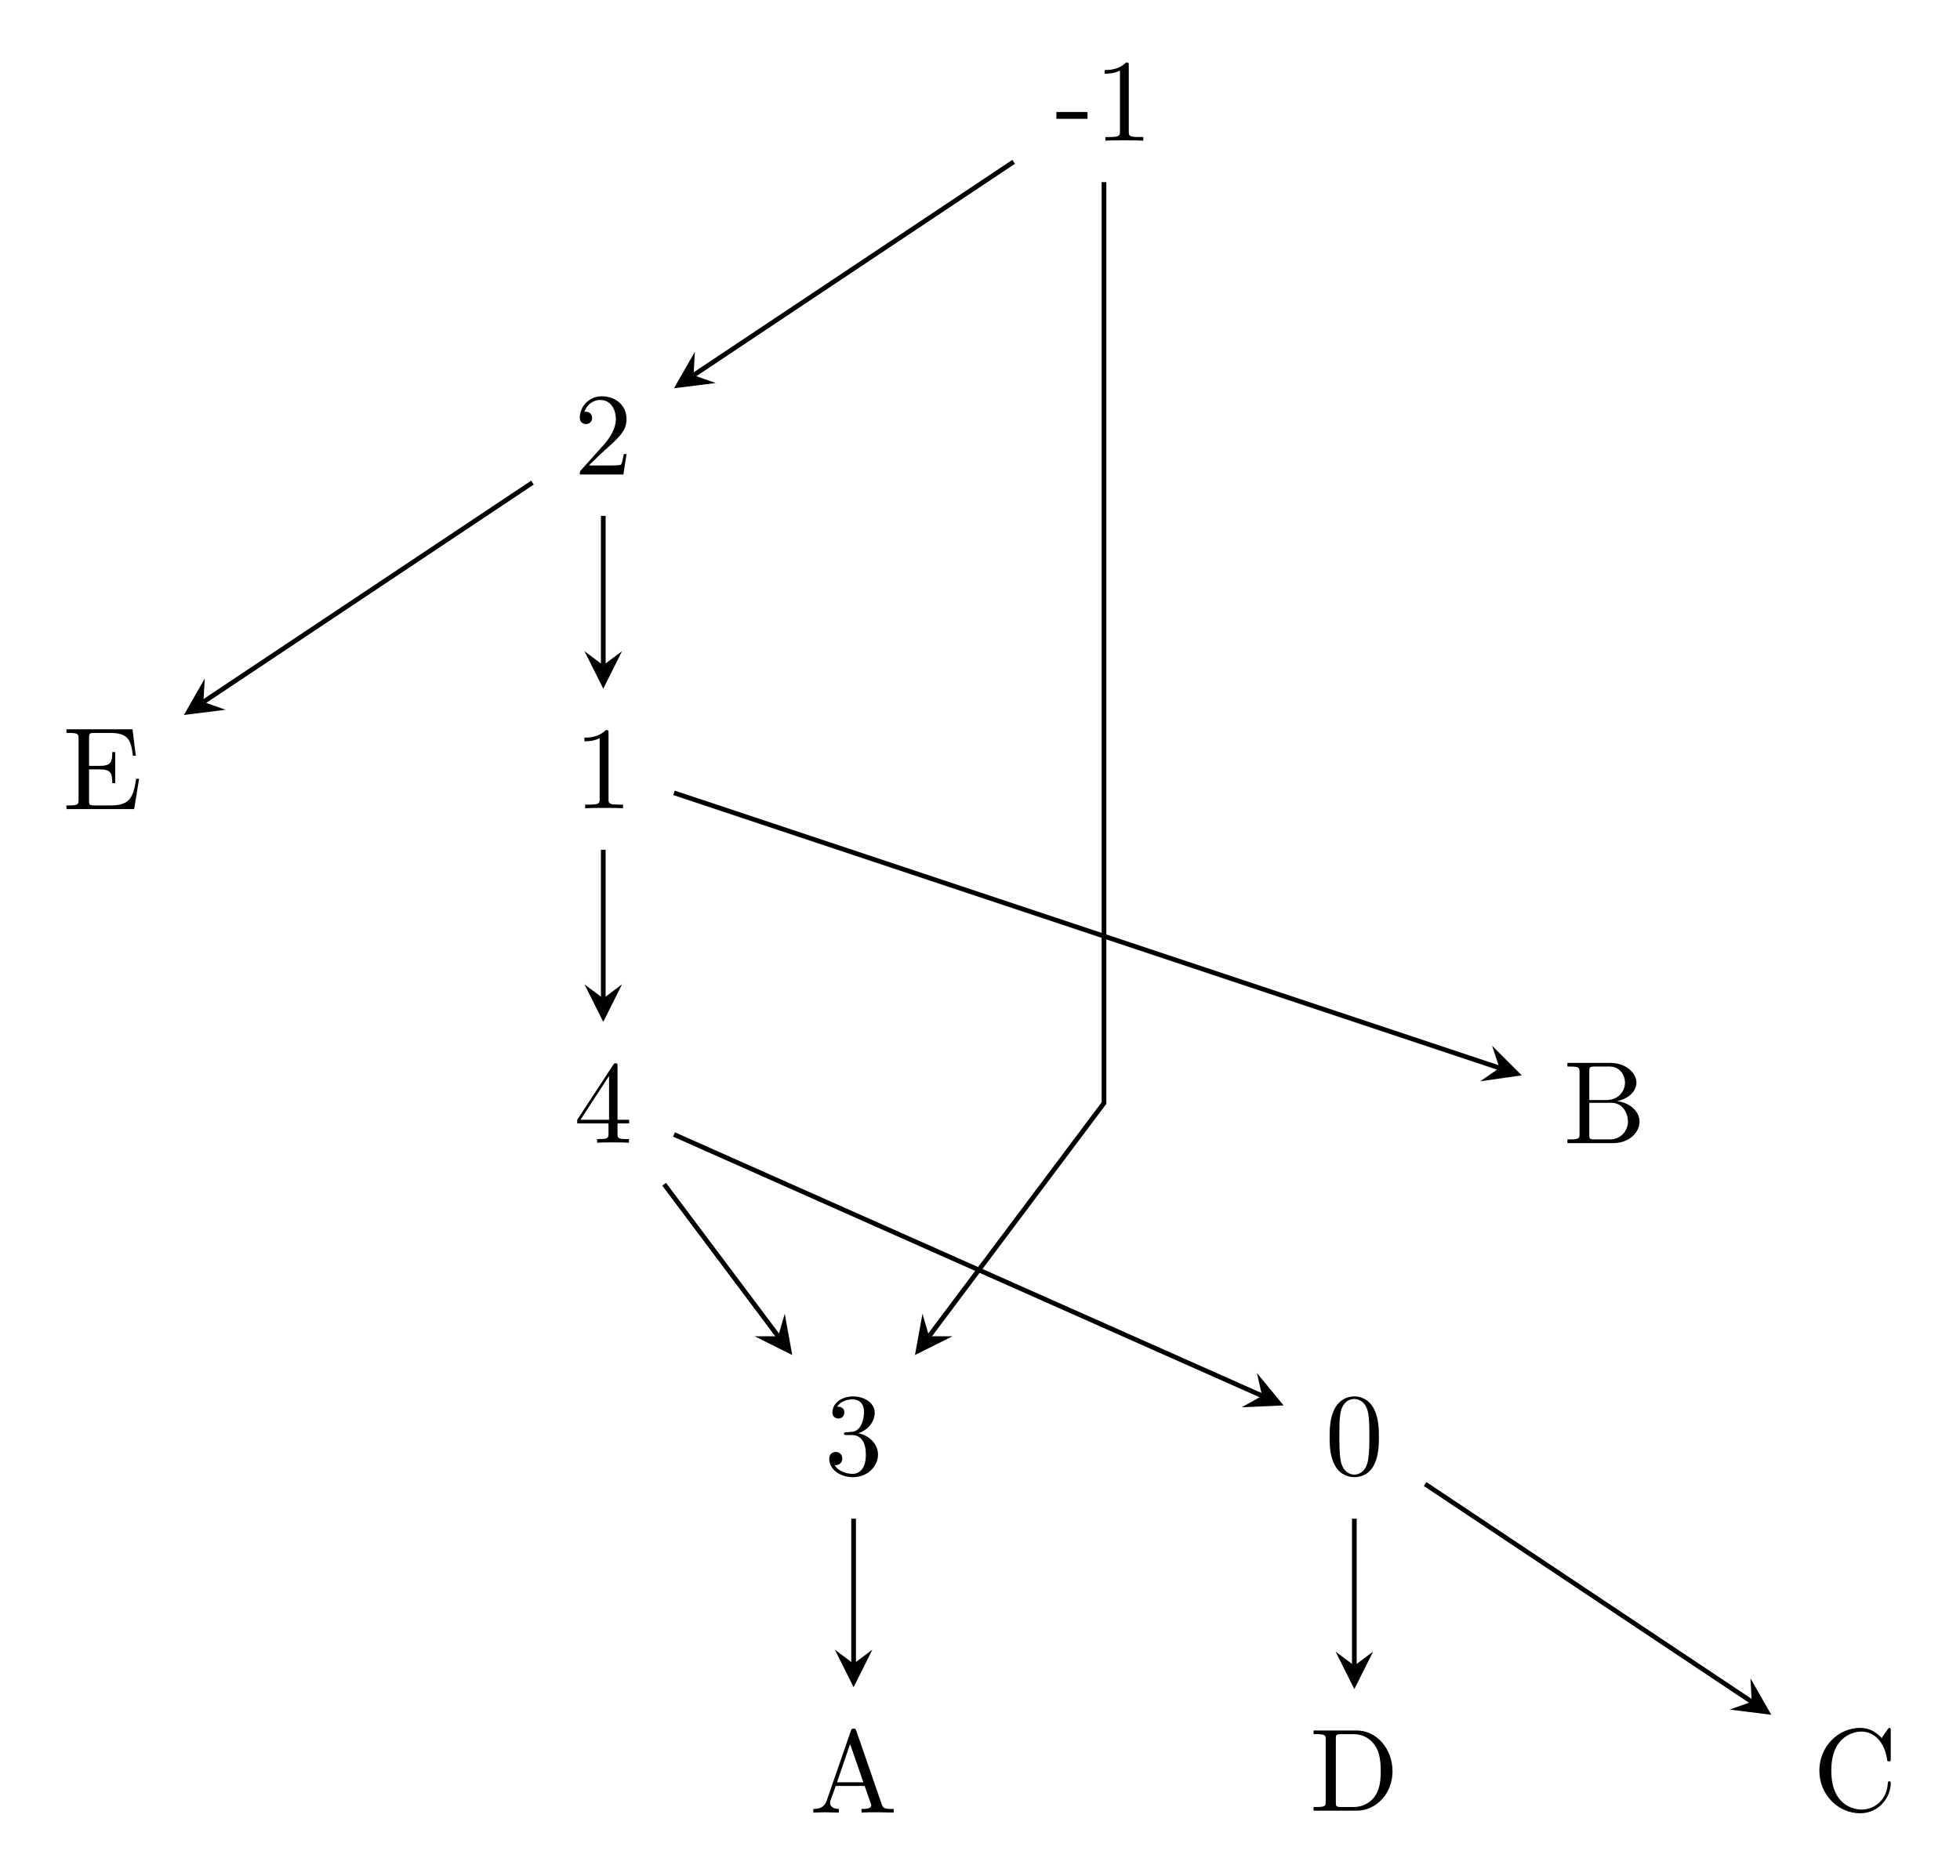
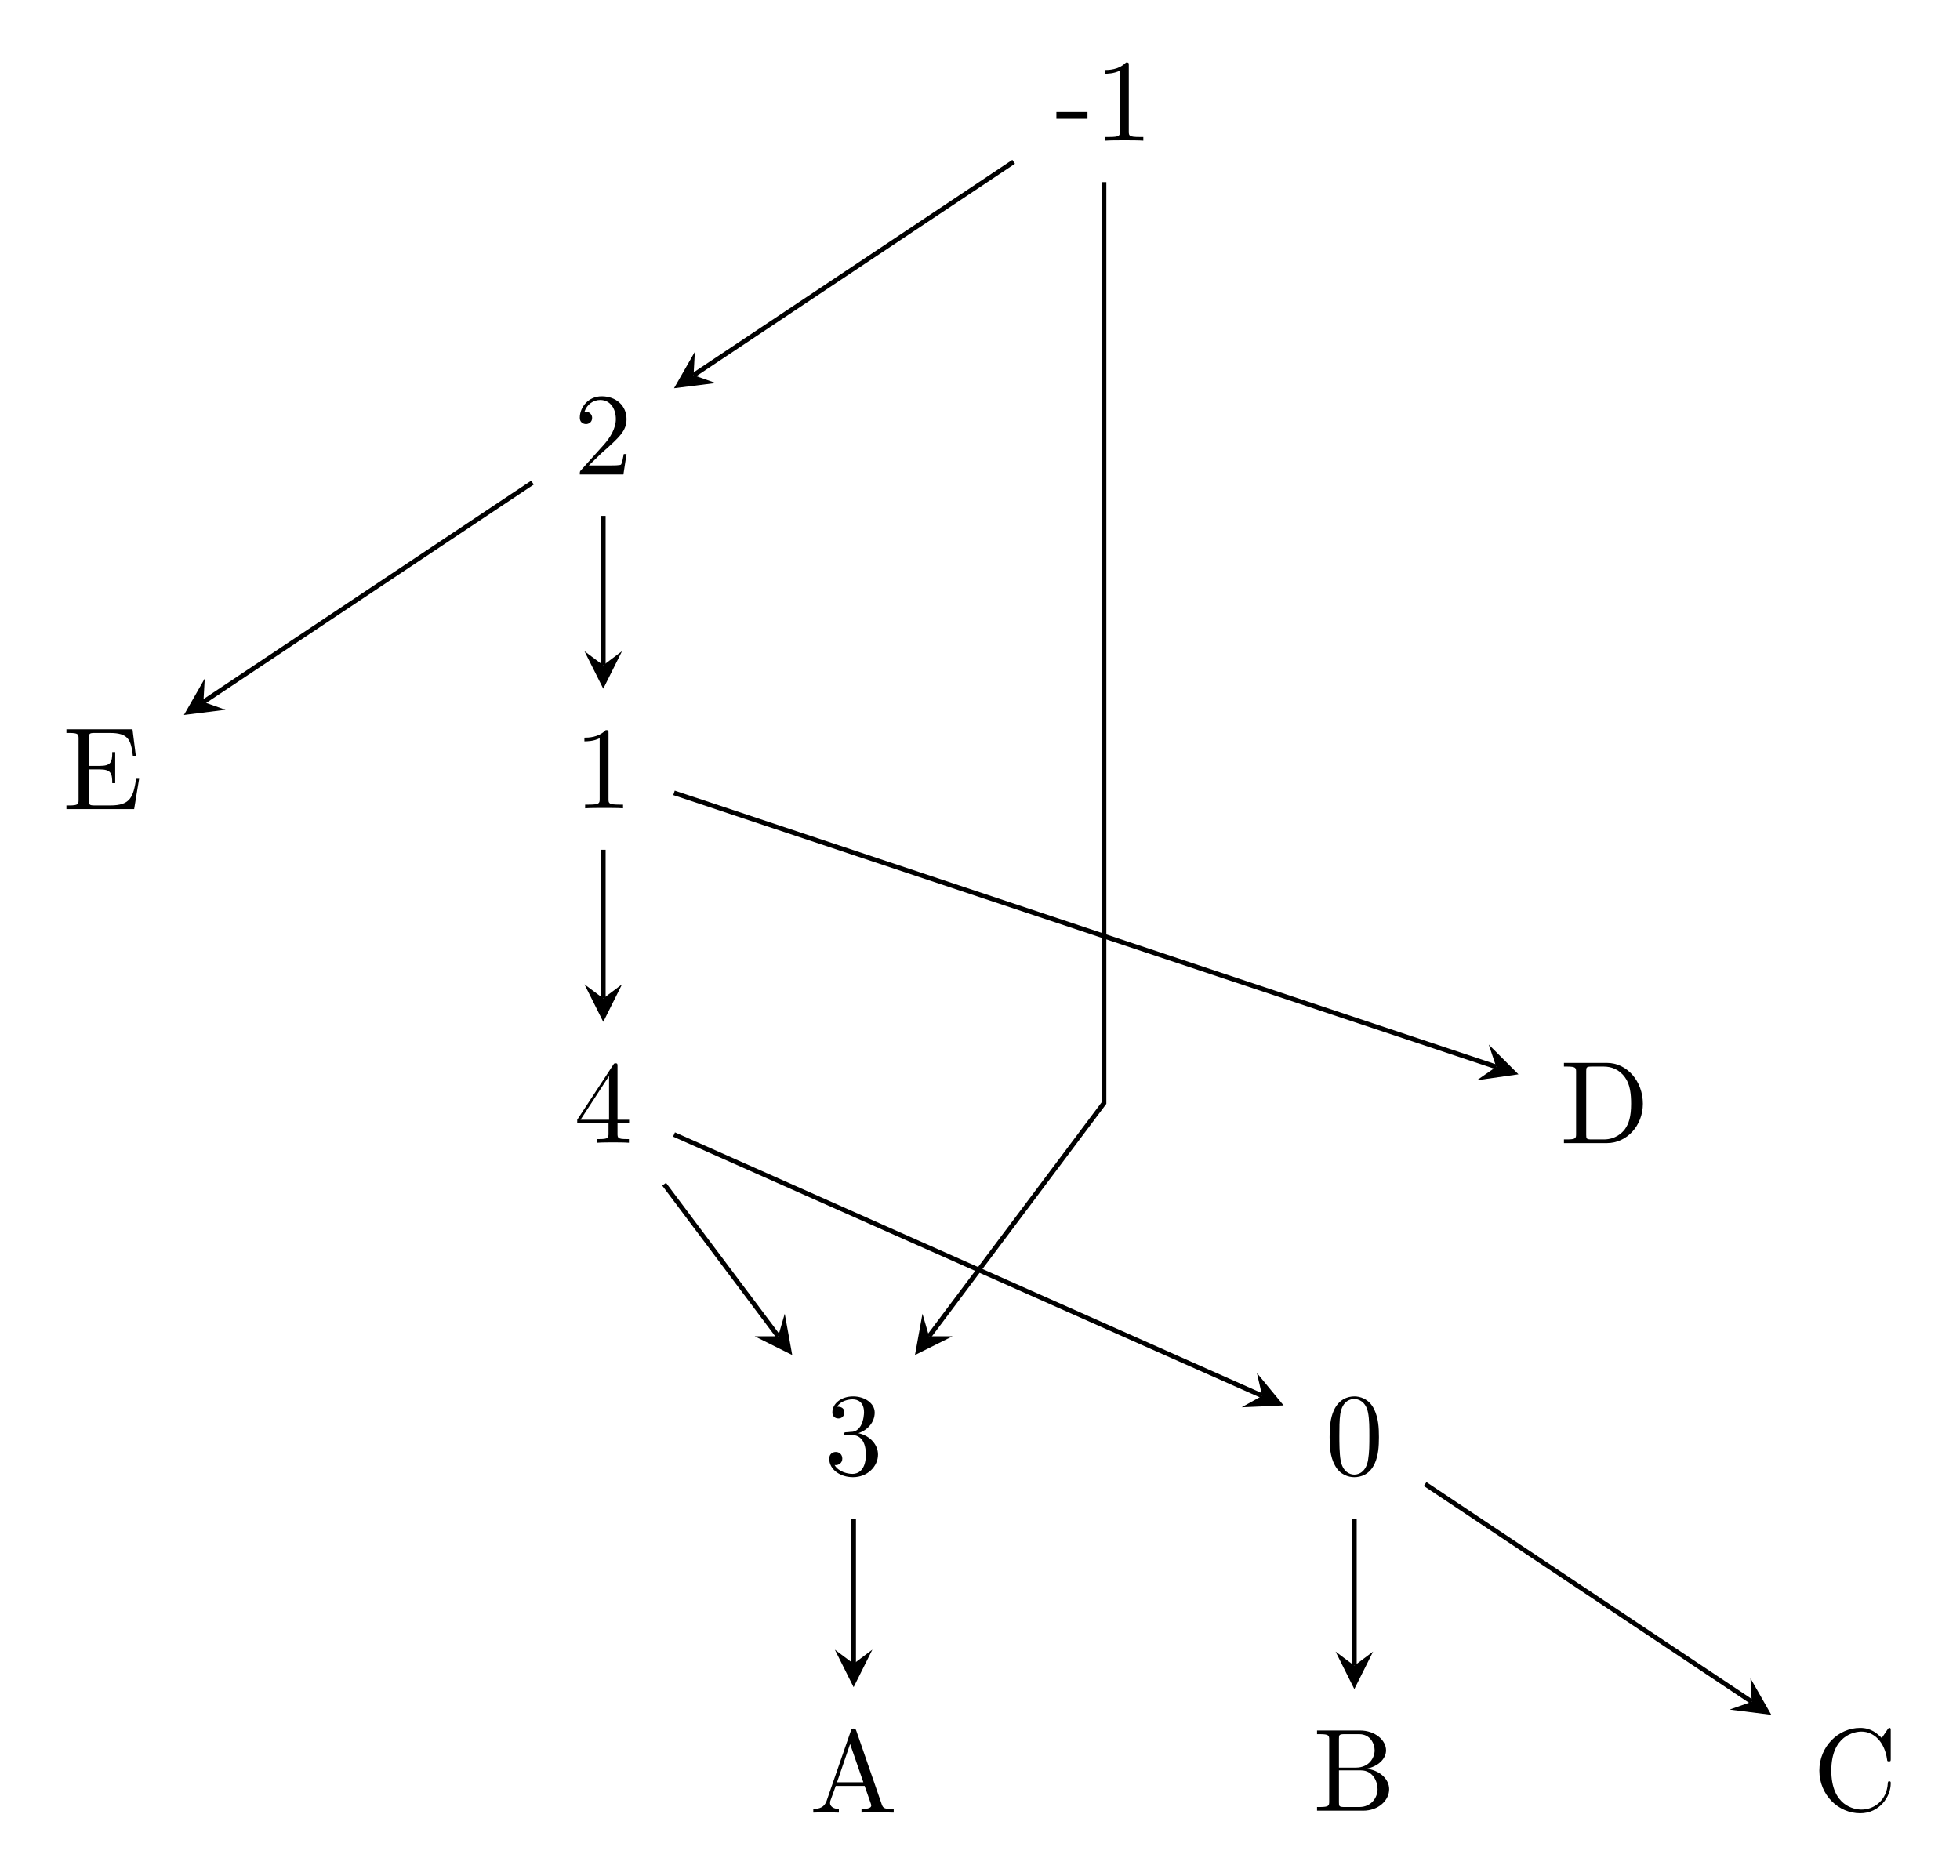
<svg xmlns="http://www.w3.org/2000/svg" xmlns:xlink="http://www.w3.org/1999/xlink" width="166.434pt" height="159.297pt" viewBox="0 0 166.434 159.297">
  <defs>
    <g>
      <g id="glyph-0-0">
        <path d="M 2.75 -1.859 L 2.75 -2.438 L 0.109 -2.438 L 0.109 -1.859 Z M 2.75 -1.859 " />
      </g>
      <g id="glyph-0-1">
        <path d="M 4.172 0 L 4.172 -0.312 L 3.859 -0.312 C 2.953 -0.312 2.938 -0.422 2.938 -0.781 L 2.938 -6.375 C 2.938 -6.625 2.938 -6.641 2.703 -6.641 C 2.078 -6 1.203 -6 0.891 -6 L 0.891 -5.688 C 1.094 -5.688 1.672 -5.688 2.188 -5.953 L 2.188 -0.781 C 2.188 -0.422 2.156 -0.312 1.266 -0.312 L 0.953 -0.312 L 0.953 0 C 1.297 -0.031 2.156 -0.031 2.562 -0.031 C 2.953 -0.031 3.828 -0.031 4.172 0 Z M 4.172 0 " />
      </g>
      <g id="glyph-0-2">
        <path d="M 4.469 -1.734 L 4.234 -1.734 C 4.172 -1.438 4.109 -1 4 -0.844 C 3.938 -0.766 3.281 -0.766 3.062 -0.766 L 1.266 -0.766 L 2.328 -1.797 C 3.875 -3.172 4.469 -3.703 4.469 -4.703 C 4.469 -5.844 3.578 -6.641 2.359 -6.641 C 1.234 -6.641 0.5 -5.719 0.5 -4.828 C 0.5 -4.281 1 -4.281 1.031 -4.281 C 1.203 -4.281 1.547 -4.391 1.547 -4.812 C 1.547 -5.062 1.359 -5.328 1.016 -5.328 C 0.938 -5.328 0.922 -5.328 0.891 -5.312 C 1.109 -5.969 1.656 -6.328 2.234 -6.328 C 3.141 -6.328 3.562 -5.516 3.562 -4.703 C 3.562 -3.906 3.078 -3.125 2.516 -2.5 L 0.609 -0.375 C 0.5 -0.266 0.5 -0.234 0.5 0 L 4.203 0 Z M 4.469 -1.734 " />
      </g>
      <g id="glyph-0-3">
        <path d="M 4.562 -1.703 C 4.562 -2.516 3.922 -3.297 2.891 -3.516 C 3.703 -3.781 4.281 -4.469 4.281 -5.266 C 4.281 -6.078 3.406 -6.641 2.453 -6.641 C 1.453 -6.641 0.688 -6.047 0.688 -5.281 C 0.688 -4.953 0.906 -4.766 1.203 -4.766 C 1.5 -4.766 1.703 -4.984 1.703 -5.281 C 1.703 -5.766 1.234 -5.766 1.094 -5.766 C 1.391 -6.266 2.047 -6.391 2.406 -6.391 C 2.828 -6.391 3.375 -6.172 3.375 -5.281 C 3.375 -5.156 3.344 -4.578 3.094 -4.141 C 2.797 -3.656 2.453 -3.625 2.203 -3.625 C 2.125 -3.609 1.891 -3.594 1.812 -3.594 C 1.734 -3.578 1.672 -3.562 1.672 -3.469 C 1.672 -3.359 1.734 -3.359 1.906 -3.359 L 2.344 -3.359 C 3.156 -3.359 3.531 -2.688 3.531 -1.703 C 3.531 -0.344 2.844 -0.062 2.406 -0.062 C 1.969 -0.062 1.219 -0.234 0.875 -0.812 C 1.219 -0.766 1.531 -0.984 1.531 -1.359 C 1.531 -1.719 1.266 -1.922 0.984 -1.922 C 0.734 -1.922 0.422 -1.781 0.422 -1.344 C 0.422 -0.438 1.344 0.219 2.438 0.219 C 3.656 0.219 4.562 -0.688 4.562 -1.703 Z M 4.562 -1.703 " />
      </g>
      <g id="glyph-0-4">
        <path d="M 6.5 -2.578 L 6.25 -2.578 C 6 -1.031 5.766 -0.312 4.062 -0.312 L 2.734 -0.312 C 2.266 -0.312 2.25 -0.375 2.25 -0.703 L 2.25 -3.375 L 3.141 -3.375 C 4.109 -3.375 4.219 -3.047 4.219 -2.203 L 4.469 -2.203 L 4.469 -4.844 L 4.219 -4.844 C 4.219 -3.984 4.109 -3.672 3.141 -3.672 L 2.25 -3.672 L 2.25 -6.078 C 2.25 -6.406 2.266 -6.469 2.734 -6.469 L 4.016 -6.469 C 5.547 -6.469 5.812 -5.922 5.969 -4.531 L 6.219 -4.531 L 5.938 -6.781 L 0.328 -6.781 L 0.328 -6.469 L 0.562 -6.469 C 1.328 -6.469 1.359 -6.359 1.359 -6 L 1.359 -0.781 C 1.359 -0.422 1.328 -0.312 0.562 -0.312 L 0.328 -0.312 L 0.328 0 L 6.078 0 Z M 6.5 -2.578 " />
      </g>
      <g id="glyph-0-5">
        <path d="M 7.141 0 L 7.141 -0.312 L 6.969 -0.312 C 6.375 -0.312 6.234 -0.375 6.125 -0.703 L 3.969 -6.938 C 3.922 -7.062 3.891 -7.141 3.734 -7.141 C 3.578 -7.141 3.547 -7.078 3.5 -6.938 L 1.438 -0.984 C 1.25 -0.469 0.859 -0.312 0.312 -0.312 L 0.312 0 L 1.328 -0.031 L 2.484 0 L 2.484 -0.312 C 1.984 -0.312 1.734 -0.562 1.734 -0.812 C 1.734 -0.844 1.75 -0.953 1.75 -0.969 L 2.219 -2.266 L 4.672 -2.266 L 5.203 -0.75 C 5.219 -0.703 5.234 -0.641 5.234 -0.609 C 5.234 -0.312 4.672 -0.312 4.406 -0.312 L 4.406 0 C 4.766 -0.031 5.469 -0.031 5.844 -0.031 Z M 4.562 -2.578 L 2.328 -2.578 L 3.438 -5.828 Z M 4.562 -2.578 " />
      </g>
      <g id="glyph-0-6">
-         <path d="M 4.688 -1.641 L 4.688 -1.953 L 3.703 -1.953 L 3.703 -6.484 C 3.703 -6.688 3.703 -6.75 3.531 -6.75 C 3.453 -6.75 3.422 -6.75 3.344 -6.625 L 0.281 -1.953 L 0.281 -1.641 L 2.938 -1.641 L 2.938 -0.781 C 2.938 -0.422 2.906 -0.312 2.172 -0.312 L 1.969 -0.312 L 1.969 0 C 2.375 -0.031 2.891 -0.031 3.312 -0.031 C 3.734 -0.031 4.25 -0.031 4.672 0 L 4.672 -0.312 L 4.453 -0.312 C 3.719 -0.312 3.703 -0.422 3.703 -0.781 L 3.703 -1.641 Z M 2.984 -1.953 L 0.562 -1.953 L 2.984 -5.672 Z M 2.984 -1.953 " />
+         <path d="M 7.047 -3.344 C 7.047 -5.25 5.703 -6.812 4 -6.812 L 0.344 -6.812 L 0.344 -6.5 L 0.594 -6.5 C 1.359 -6.5 1.375 -6.391 1.375 -6.031 L 1.375 -0.781 C 1.375 -0.422 1.359 -0.312 0.594 -0.312 L 0.344 -0.312 L 0.344 0 L 4 0 C 5.672 0 7.047 -1.469 7.047 -3.344 Z M 6.047 -3.344 C 6.047 -2.25 5.859 -1.641 5.5 -1.156 C 5.297 -0.891 4.734 -0.312 3.734 -0.312 L 2.719 -0.312 C 2.25 -0.312 2.234 -0.375 2.234 -0.703 L 2.234 -6.094 C 2.234 -6.438 2.25 -6.5 2.719 -6.5 L 3.719 -6.5 C 4.344 -6.5 5.031 -6.281 5.531 -5.578 C 5.969 -4.984 6.047 -4.125 6.047 -3.344 Z M 6.047 -3.344 " />
      </g>
      <g id="glyph-0-7">
-         <path d="M 6.484 -1.828 C 6.484 -2.688 5.672 -3.438 4.562 -3.562 C 5.531 -3.75 6.219 -4.391 6.219 -5.125 C 6.219 -5.984 5.297 -6.812 4 -6.812 L 0.359 -6.812 L 0.359 -6.5 L 0.594 -6.5 C 1.359 -6.5 1.391 -6.391 1.391 -6.031 L 1.391 -0.781 C 1.391 -0.422 1.359 -0.312 0.594 -0.312 L 0.359 -0.312 L 0.359 0 L 4.266 0 C 5.594 0 6.484 -0.891 6.484 -1.828 Z M 5.25 -5.125 C 5.25 -4.484 4.766 -3.656 3.656 -3.656 L 2.219 -3.656 L 2.219 -6.094 C 2.219 -6.438 2.234 -6.5 2.703 -6.5 L 3.938 -6.5 C 4.906 -6.5 5.25 -5.656 5.25 -5.125 Z M 5.5 -1.828 C 5.5 -1.125 4.969 -0.312 3.953 -0.312 L 2.703 -0.312 C 2.234 -0.312 2.219 -0.375 2.219 -0.703 L 2.219 -3.422 L 4.094 -3.422 C 5.078 -3.422 5.5 -2.5 5.5 -1.828 Z M 5.5 -1.828 " />
+         <path d="M 4.688 -1.641 L 4.688 -1.953 L 3.703 -1.953 L 3.703 -6.484 C 3.703 -6.688 3.703 -6.75 3.531 -6.75 C 3.453 -6.75 3.422 -6.75 3.344 -6.625 L 0.281 -1.953 L 0.281 -1.641 L 2.938 -1.641 L 2.938 -0.781 C 2.938 -0.422 2.906 -0.312 2.172 -0.312 L 1.969 -0.312 L 1.969 0 C 2.375 -0.031 2.891 -0.031 3.312 -0.031 C 3.734 -0.031 4.25 -0.031 4.672 0 L 4.672 -0.312 L 4.453 -0.312 C 3.719 -0.312 3.703 -0.422 3.703 -0.781 L 3.703 -1.641 Z M 2.984 -1.953 L 0.562 -1.953 L 2.984 -5.672 Z M 2.984 -1.953 " />
      </g>
      <g id="glyph-0-8">
        <path d="M 4.578 -3.188 C 4.578 -3.984 4.531 -4.781 4.188 -5.516 C 3.734 -6.484 2.906 -6.641 2.5 -6.641 C 1.891 -6.641 1.172 -6.375 0.75 -5.453 C 0.438 -4.766 0.391 -3.984 0.391 -3.188 C 0.391 -2.438 0.422 -1.547 0.844 -0.781 C 1.266 0.016 2 0.219 2.484 0.219 C 3.016 0.219 3.781 0.016 4.219 -0.938 C 4.531 -1.625 4.578 -2.406 4.578 -3.188 Z M 3.766 -3.312 C 3.766 -2.562 3.766 -1.891 3.656 -1.25 C 3.5 -0.297 2.938 0 2.484 0 C 2.094 0 1.5 -0.25 1.328 -1.203 C 1.219 -1.797 1.219 -2.719 1.219 -3.312 C 1.219 -3.953 1.219 -4.609 1.297 -5.141 C 1.484 -6.328 2.234 -6.422 2.484 -6.422 C 2.812 -6.422 3.469 -6.234 3.656 -5.25 C 3.766 -4.688 3.766 -3.938 3.766 -3.312 Z M 3.766 -3.312 " />
      </g>
      <g id="glyph-0-9">
-         <path d="M 7.047 -3.344 C 7.047 -5.25 5.703 -6.812 4 -6.812 L 0.344 -6.812 L 0.344 -6.5 L 0.594 -6.5 C 1.359 -6.5 1.375 -6.391 1.375 -6.031 L 1.375 -0.781 C 1.375 -0.422 1.359 -0.312 0.594 -0.312 L 0.344 -0.312 L 0.344 0 L 4 0 C 5.672 0 7.047 -1.469 7.047 -3.344 Z M 6.047 -3.344 C 6.047 -2.25 5.859 -1.641 5.5 -1.156 C 5.297 -0.891 4.734 -0.312 3.734 -0.312 L 2.719 -0.312 C 2.25 -0.312 2.234 -0.375 2.234 -0.703 L 2.234 -6.094 C 2.234 -6.438 2.25 -6.5 2.719 -6.5 L 3.719 -6.5 C 4.344 -6.5 5.031 -6.281 5.531 -5.578 C 5.969 -4.984 6.047 -4.125 6.047 -3.344 Z M 6.047 -3.344 " />
+         <path d="M 6.484 -1.828 C 6.484 -2.688 5.672 -3.438 4.562 -3.562 C 5.531 -3.75 6.219 -4.391 6.219 -5.125 C 6.219 -5.984 5.297 -6.812 4 -6.812 L 0.359 -6.812 L 0.359 -6.5 L 0.594 -6.5 C 1.359 -6.5 1.391 -6.391 1.391 -6.031 L 1.391 -0.781 C 1.391 -0.422 1.359 -0.312 0.594 -0.312 L 0.359 -0.312 L 0.359 0 L 4.266 0 C 5.594 0 6.484 -0.891 6.484 -1.828 Z M 5.25 -5.125 C 5.25 -4.484 4.766 -3.656 3.656 -3.656 L 2.219 -3.656 L 2.219 -6.094 C 2.219 -6.438 2.234 -6.5 2.703 -6.5 L 3.938 -6.5 C 4.906 -6.5 5.25 -5.656 5.25 -5.125 Z M 5.5 -1.828 C 5.5 -1.125 4.969 -0.312 3.953 -0.312 L 2.703 -0.312 C 2.234 -0.312 2.219 -0.375 2.219 -0.703 L 2.219 -3.422 L 4.094 -3.422 C 5.078 -3.422 5.5 -2.5 5.5 -1.828 Z M 5.5 -1.828 " />
      </g>
      <g id="glyph-0-10">
        <path d="M 6.625 -2.328 C 6.625 -2.422 6.625 -2.5 6.5 -2.5 C 6.391 -2.5 6.391 -2.438 6.375 -2.328 C 6.297 -0.906 5.234 -0.094 4.141 -0.094 C 3.531 -0.094 1.578 -0.422 1.578 -3.406 C 1.578 -6.375 3.531 -6.719 4.141 -6.719 C 5.219 -6.719 6.109 -5.812 6.312 -4.359 C 6.328 -4.219 6.328 -4.188 6.469 -4.188 C 6.625 -4.188 6.625 -4.219 6.625 -4.422 L 6.625 -6.781 C 6.625 -6.953 6.625 -7.031 6.516 -7.031 C 6.484 -7.031 6.438 -7.031 6.359 -6.906 L 5.859 -6.172 C 5.5 -6.531 4.984 -7.031 4.031 -7.031 C 2.156 -7.031 0.562 -5.438 0.562 -3.406 C 0.562 -1.344 2.172 0.219 4.031 0.219 C 5.656 0.219 6.625 -1.172 6.625 -2.328 Z M 6.625 -2.328 " />
      </g>
    </g>
  </defs>
  <path fill="none" stroke-width="0.399" stroke-linecap="butt" stroke-linejoin="miter" stroke="rgb(0%, 0%, 0%)" stroke-opacity="1" stroke-miterlimit="10" d="M -7.671 -5.112 L -34.85 -23.233 " transform="matrix(1, 0, 0, -1, 93.745, 8.63)" />
  <path fill-rule="nonzero" fill="rgb(0%, 0%, 0%)" fill-opacity="1" d="M 57.234 32.969 L 60.773 32.527 L 58.895 31.863 L 59.004 29.875 " />
  <path fill="none" stroke-width="0.399" stroke-linecap="butt" stroke-linejoin="miter" stroke="rgb(0%, 0%, 0%)" stroke-opacity="1" stroke-miterlimit="10" d="M 0.001 -6.839 L 0.001 -85.042 L -14.854 -104.847 " transform="matrix(1, 0, 0, -1, 93.745, 8.63)" />
  <path fill-rule="nonzero" fill="rgb(0%, 0%, 0%)" fill-opacity="1" d="M 77.695 115.07 L 80.883 113.477 L 78.891 113.477 L 78.332 111.562 " />
  <path fill="none" stroke-width="0.399" stroke-linecap="butt" stroke-linejoin="miter" stroke="rgb(0%, 0%, 0%)" stroke-opacity="1" stroke-miterlimit="10" d="M -48.53 -32.354 L -76.472 -50.979 " transform="matrix(1, 0, 0, -1, 93.745, 8.63)" />
  <path fill-rule="nonzero" fill="rgb(0%, 0%, 0%)" fill-opacity="1" d="M 15.617 60.715 L 19.152 60.273 L 17.273 59.609 L 17.387 57.621 " />
  <path fill="none" stroke-width="0.399" stroke-linecap="butt" stroke-linejoin="miter" stroke="rgb(0%, 0%, 0%)" stroke-opacity="1" stroke-miterlimit="10" d="M -42.518 -35.182 L -42.518 -47.862 " transform="matrix(1, 0, 0, -1, 93.745, 8.63)" />
  <path fill-rule="nonzero" fill="rgb(0%, 0%, 0%)" fill-opacity="1" d="M 51.227 58.484 L 52.82 55.297 L 51.227 56.492 L 49.629 55.297 " />
  <path fill="none" stroke-width="0.399" stroke-linecap="butt" stroke-linejoin="miter" stroke="rgb(0%, 0%, 0%)" stroke-opacity="1" stroke-miterlimit="10" d="M -21.261 -120.335 L -21.261 -132.655 " transform="matrix(1, 0, 0, -1, 93.745, 8.63)" />
  <path fill-rule="nonzero" fill="rgb(0%, 0%, 0%)" fill-opacity="1" d="M 72.484 143.277 L 74.078 140.09 L 72.484 141.285 L 70.891 140.09 " />
+   <path fill="none" stroke-width="0.399" stroke-linecap="butt" stroke-linejoin="miter" stroke="rgb(0%, 0%, 0%)" stroke-opacity="1" stroke-miterlimit="10" d="M -36.511 -58.698 L 33.306 -81.968 " transform="matrix(1, 0, 0, -1, 93.745, 8.63)" />
+   <path fill-rule="nonzero" fill="rgb(0%, 0%, 0%)" fill-opacity="1" d="M 128.941 91.23 L 126.418 88.707 L 127.051 90.598 L 125.41 91.734 " />
  <path fill="none" stroke-width="0.399" stroke-linecap="butt" stroke-linejoin="miter" stroke="rgb(0%, 0%, 0%)" stroke-opacity="1" stroke-miterlimit="10" d="M -42.518 -63.53 L -42.518 -76.155 " transform="matrix(1, 0, 0, -1, 93.745, 8.63)" />
  <path fill-rule="nonzero" fill="rgb(0%, 0%, 0%)" fill-opacity="1" d="M 51.227 86.777 L 52.82 83.59 L 51.227 84.785 L 49.629 83.59 " />
-   <path fill="none" stroke-width="0.399" stroke-linecap="butt" stroke-linejoin="miter" stroke="rgb(0%, 0%, 0%)" stroke-opacity="1" stroke-miterlimit="10" d="M -36.511 -58.698 L 33.583 -82.061 " transform="matrix(1, 0, 0, -1, 93.745, 8.63)" />
-   <path fill-rule="nonzero" fill="rgb(0%, 0%, 0%)" fill-opacity="1" d="M 129.219 91.32 L 126.699 88.801 L 127.328 90.691 L 125.691 91.824 " />
  <path fill="none" stroke-width="0.399" stroke-linecap="butt" stroke-linejoin="miter" stroke="rgb(0%, 0%, 0%)" stroke-opacity="1" stroke-miterlimit="10" d="M -37.35 -91.933 L -27.667 -104.847 " transform="matrix(1, 0, 0, -1, 93.745, 8.63)" />
  <path fill-rule="nonzero" fill="rgb(0%, 0%, 0%)" fill-opacity="1" d="M 67.273 115.07 L 66.637 111.562 L 66.078 113.477 L 64.086 113.477 " />
  <path fill="none" stroke-width="0.399" stroke-linecap="butt" stroke-linejoin="miter" stroke="rgb(0%, 0%, 0%)" stroke-opacity="1" stroke-miterlimit="10" d="M -36.511 -87.71 L 13.431 -109.905 " transform="matrix(1, 0, 0, -1, 93.745, 8.63)" />
  <path fill-rule="nonzero" fill="rgb(0%, 0%, 0%)" fill-opacity="1" d="M 108.996 119.348 L 106.73 116.594 L 107.176 118.535 L 105.434 119.508 " />
  <path fill="none" stroke-width="0.399" stroke-linecap="butt" stroke-linejoin="miter" stroke="rgb(0%, 0%, 0%)" stroke-opacity="1" stroke-miterlimit="10" d="M 21.259 -120.335 L 21.259 -132.819 " transform="matrix(1, 0, 0, -1, 93.745, 8.63)" />
  <path fill-rule="nonzero" fill="rgb(0%, 0%, 0%)" fill-opacity="1" d="M 115.004 143.441 L 116.598 140.254 L 115.004 141.449 L 113.41 140.254 " />
  <path fill="none" stroke-width="0.399" stroke-linecap="butt" stroke-linejoin="miter" stroke="rgb(0%, 0%, 0%)" stroke-opacity="1" stroke-miterlimit="10" d="M 27.271 -117.393 L 55.005 -135.886 " transform="matrix(1, 0, 0, -1, 93.745, 8.63)" />
  <path fill-rule="nonzero" fill="rgb(0%, 0%, 0%)" fill-opacity="1" d="M 150.41 145.621 L 148.641 142.523 L 148.75 144.516 L 146.871 145.176 " />
  <g fill="rgb(0%, 0%, 0%)" fill-opacity="1">
    <use xlink:href="#glyph-0-0" x="89.595" y="11.948" />
    <use xlink:href="#glyph-0-1" x="92.913" y="11.948" />
  </g>
  <g fill="rgb(0%, 0%, 0%)" fill-opacity="1">
    <use xlink:href="#glyph-0-2" x="48.734" y="40.294" />
  </g>
  <g fill="rgb(0%, 0%, 0%)" fill-opacity="1">
    <use xlink:href="#glyph-0-3" x="69.994" y="125.224" />
  </g>
  <g fill="rgb(0%, 0%, 0%)" fill-opacity="1">
    <use xlink:href="#glyph-0-4" x="5.313" y="68.71" />
  </g>
  <g fill="rgb(0%, 0%, 0%)" fill-opacity="1">
    <use xlink:href="#glyph-0-1" x="48.734" y="68.641" />
  </g>
  <g fill="rgb(0%, 0%, 0%)" fill-opacity="1">
    <use xlink:href="#glyph-0-5" x="68.749" y="153.929" />
  </g>
  <g fill="rgb(0%, 0%, 0%)" fill-opacity="1">
-     <use xlink:href="#glyph-0-6" x="48.734" y="97.042" />
+     <use xlink:href="#glyph-0-6" x="132.459" y="97.072" />
  </g>
  <g fill="rgb(0%, 0%, 0%)" fill-opacity="1">
-     <use xlink:href="#glyph-0-7" x="132.738" y="97.072" />
+     <use xlink:href="#glyph-0-7" x="48.734" y="97.042" />
  </g>
  <g fill="rgb(0%, 0%, 0%)" fill-opacity="1">
    <use xlink:href="#glyph-0-8" x="112.514" y="125.224" />
  </g>
  <g fill="rgb(0%, 0%, 0%)" fill-opacity="1">
-     <use xlink:href="#glyph-0-9" x="111.199" y="153.765" />
+     <use xlink:href="#glyph-0-9" x="111.478" y="153.765" />
  </g>
  <g fill="rgb(0%, 0%, 0%)" fill-opacity="1">
    <use xlink:href="#glyph-0-10" x="153.928" y="153.765" />
  </g>
</svg>
